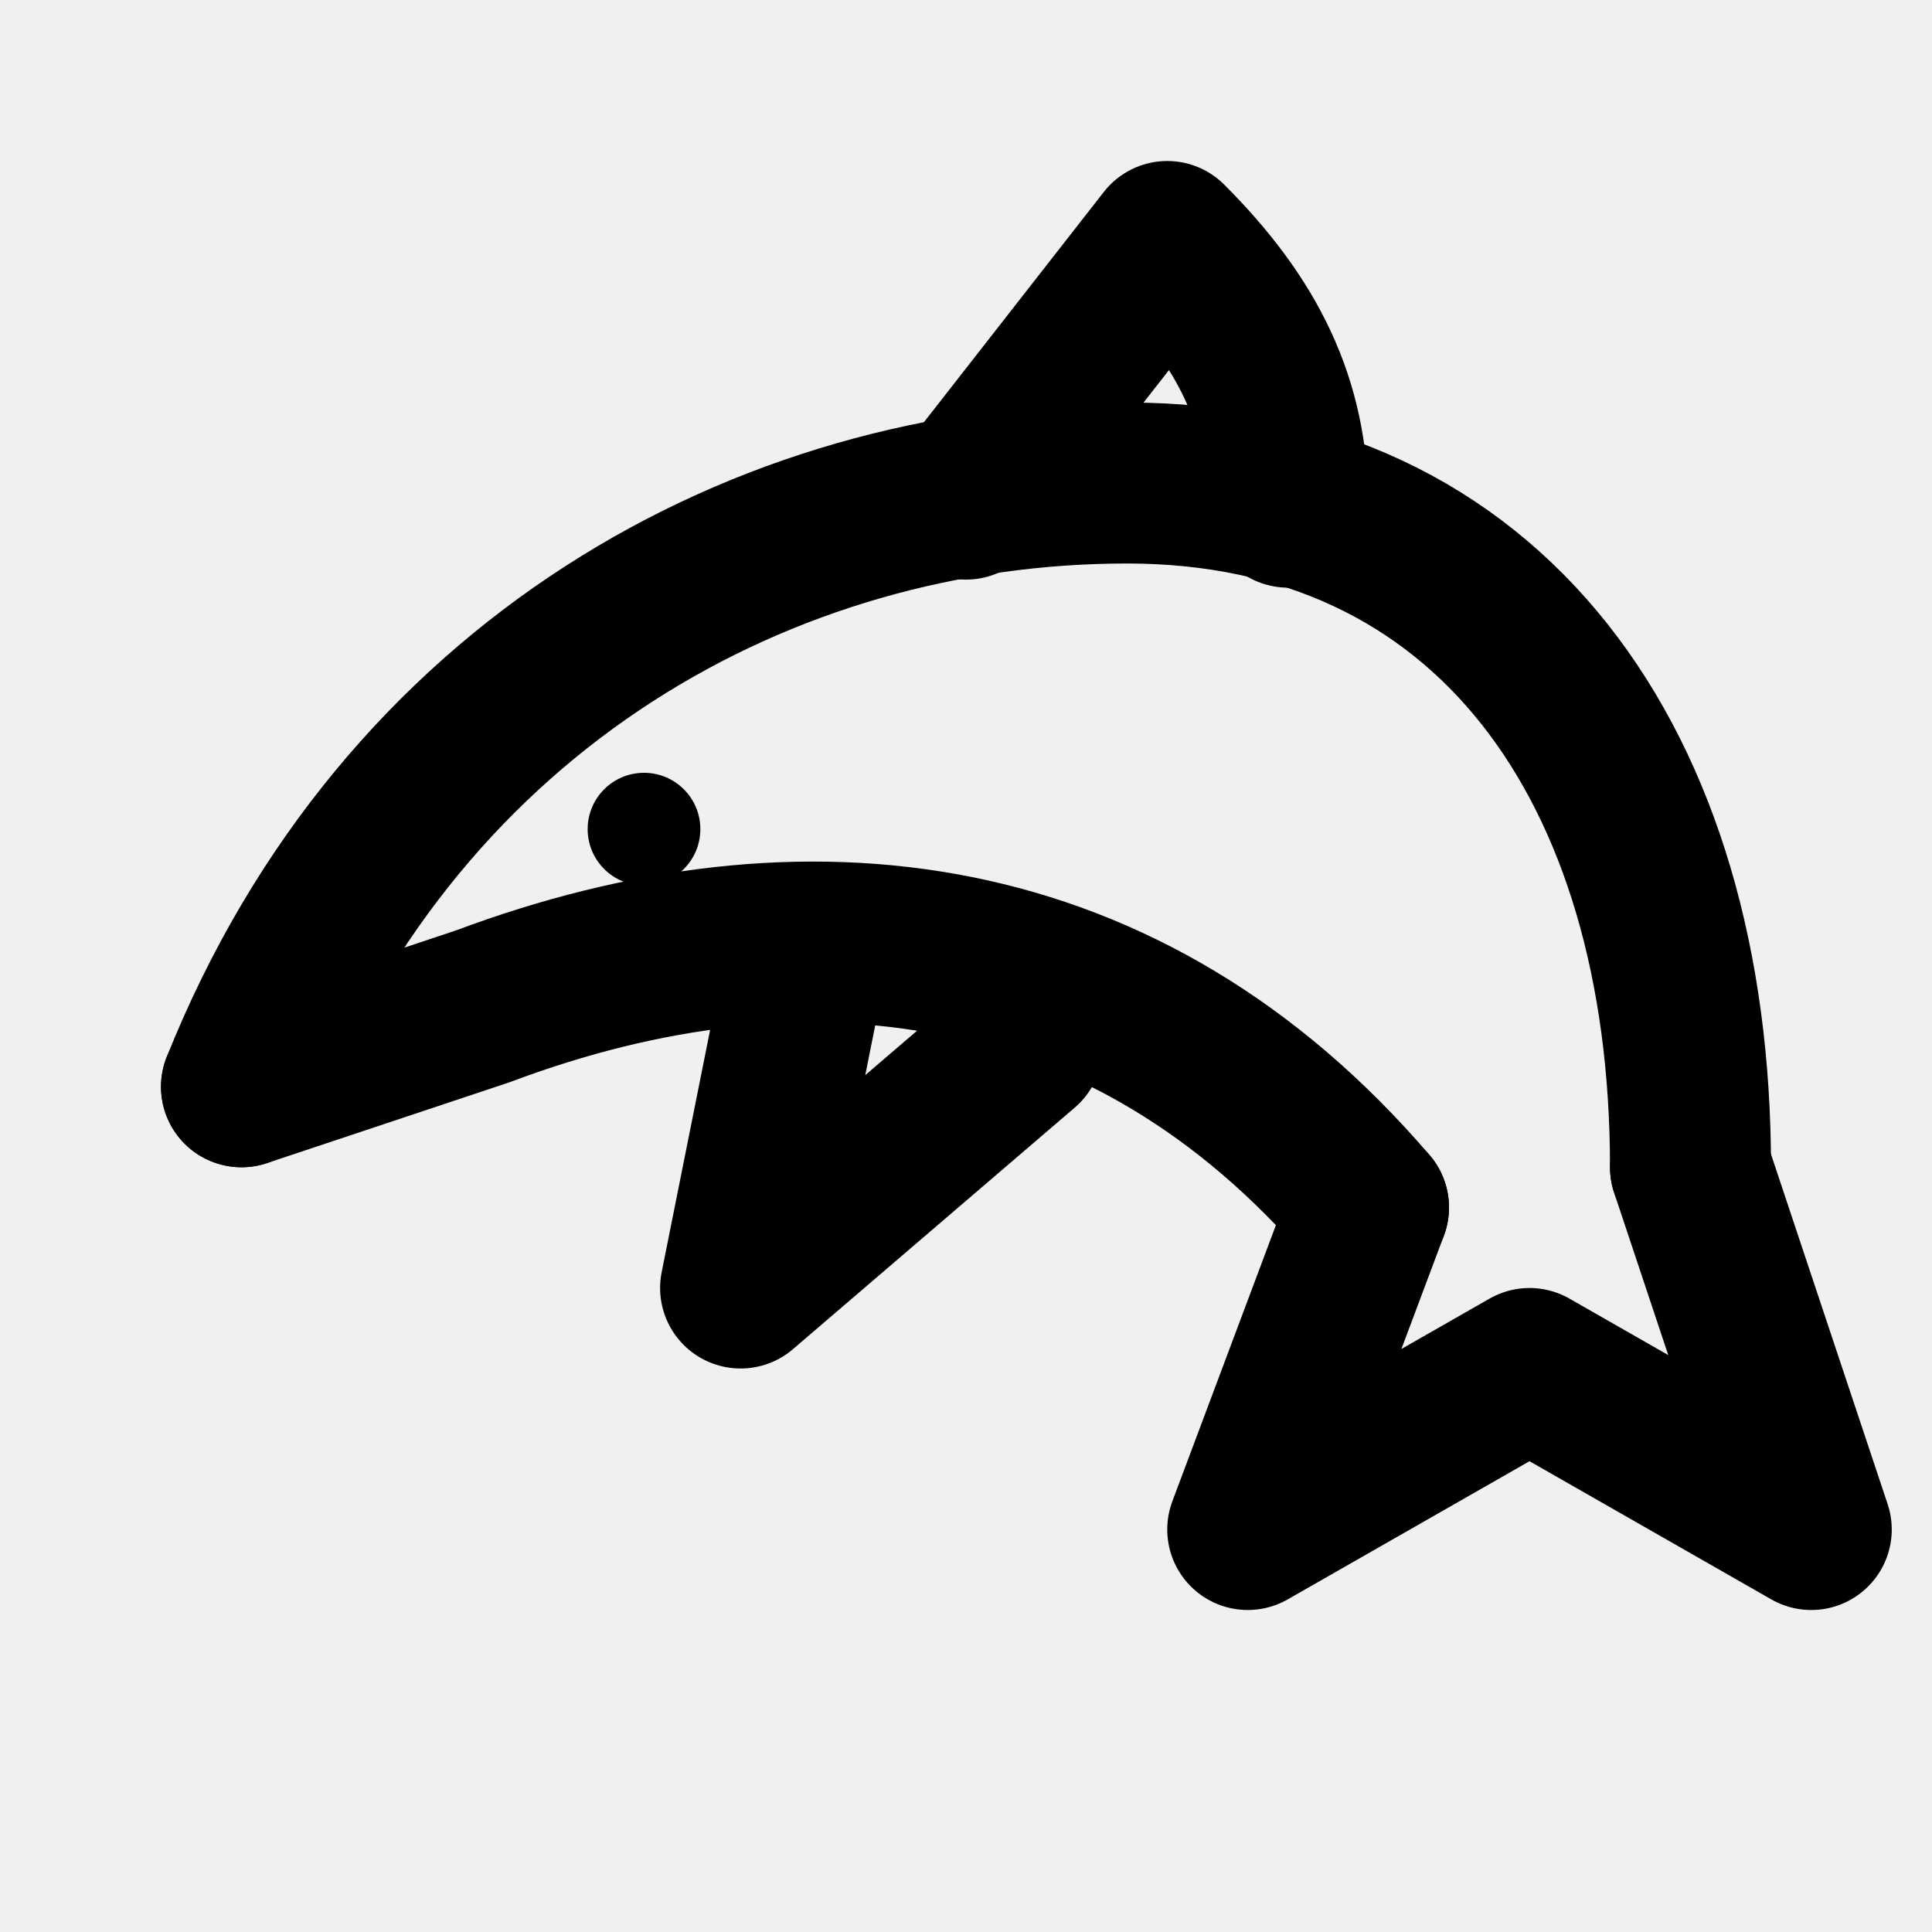
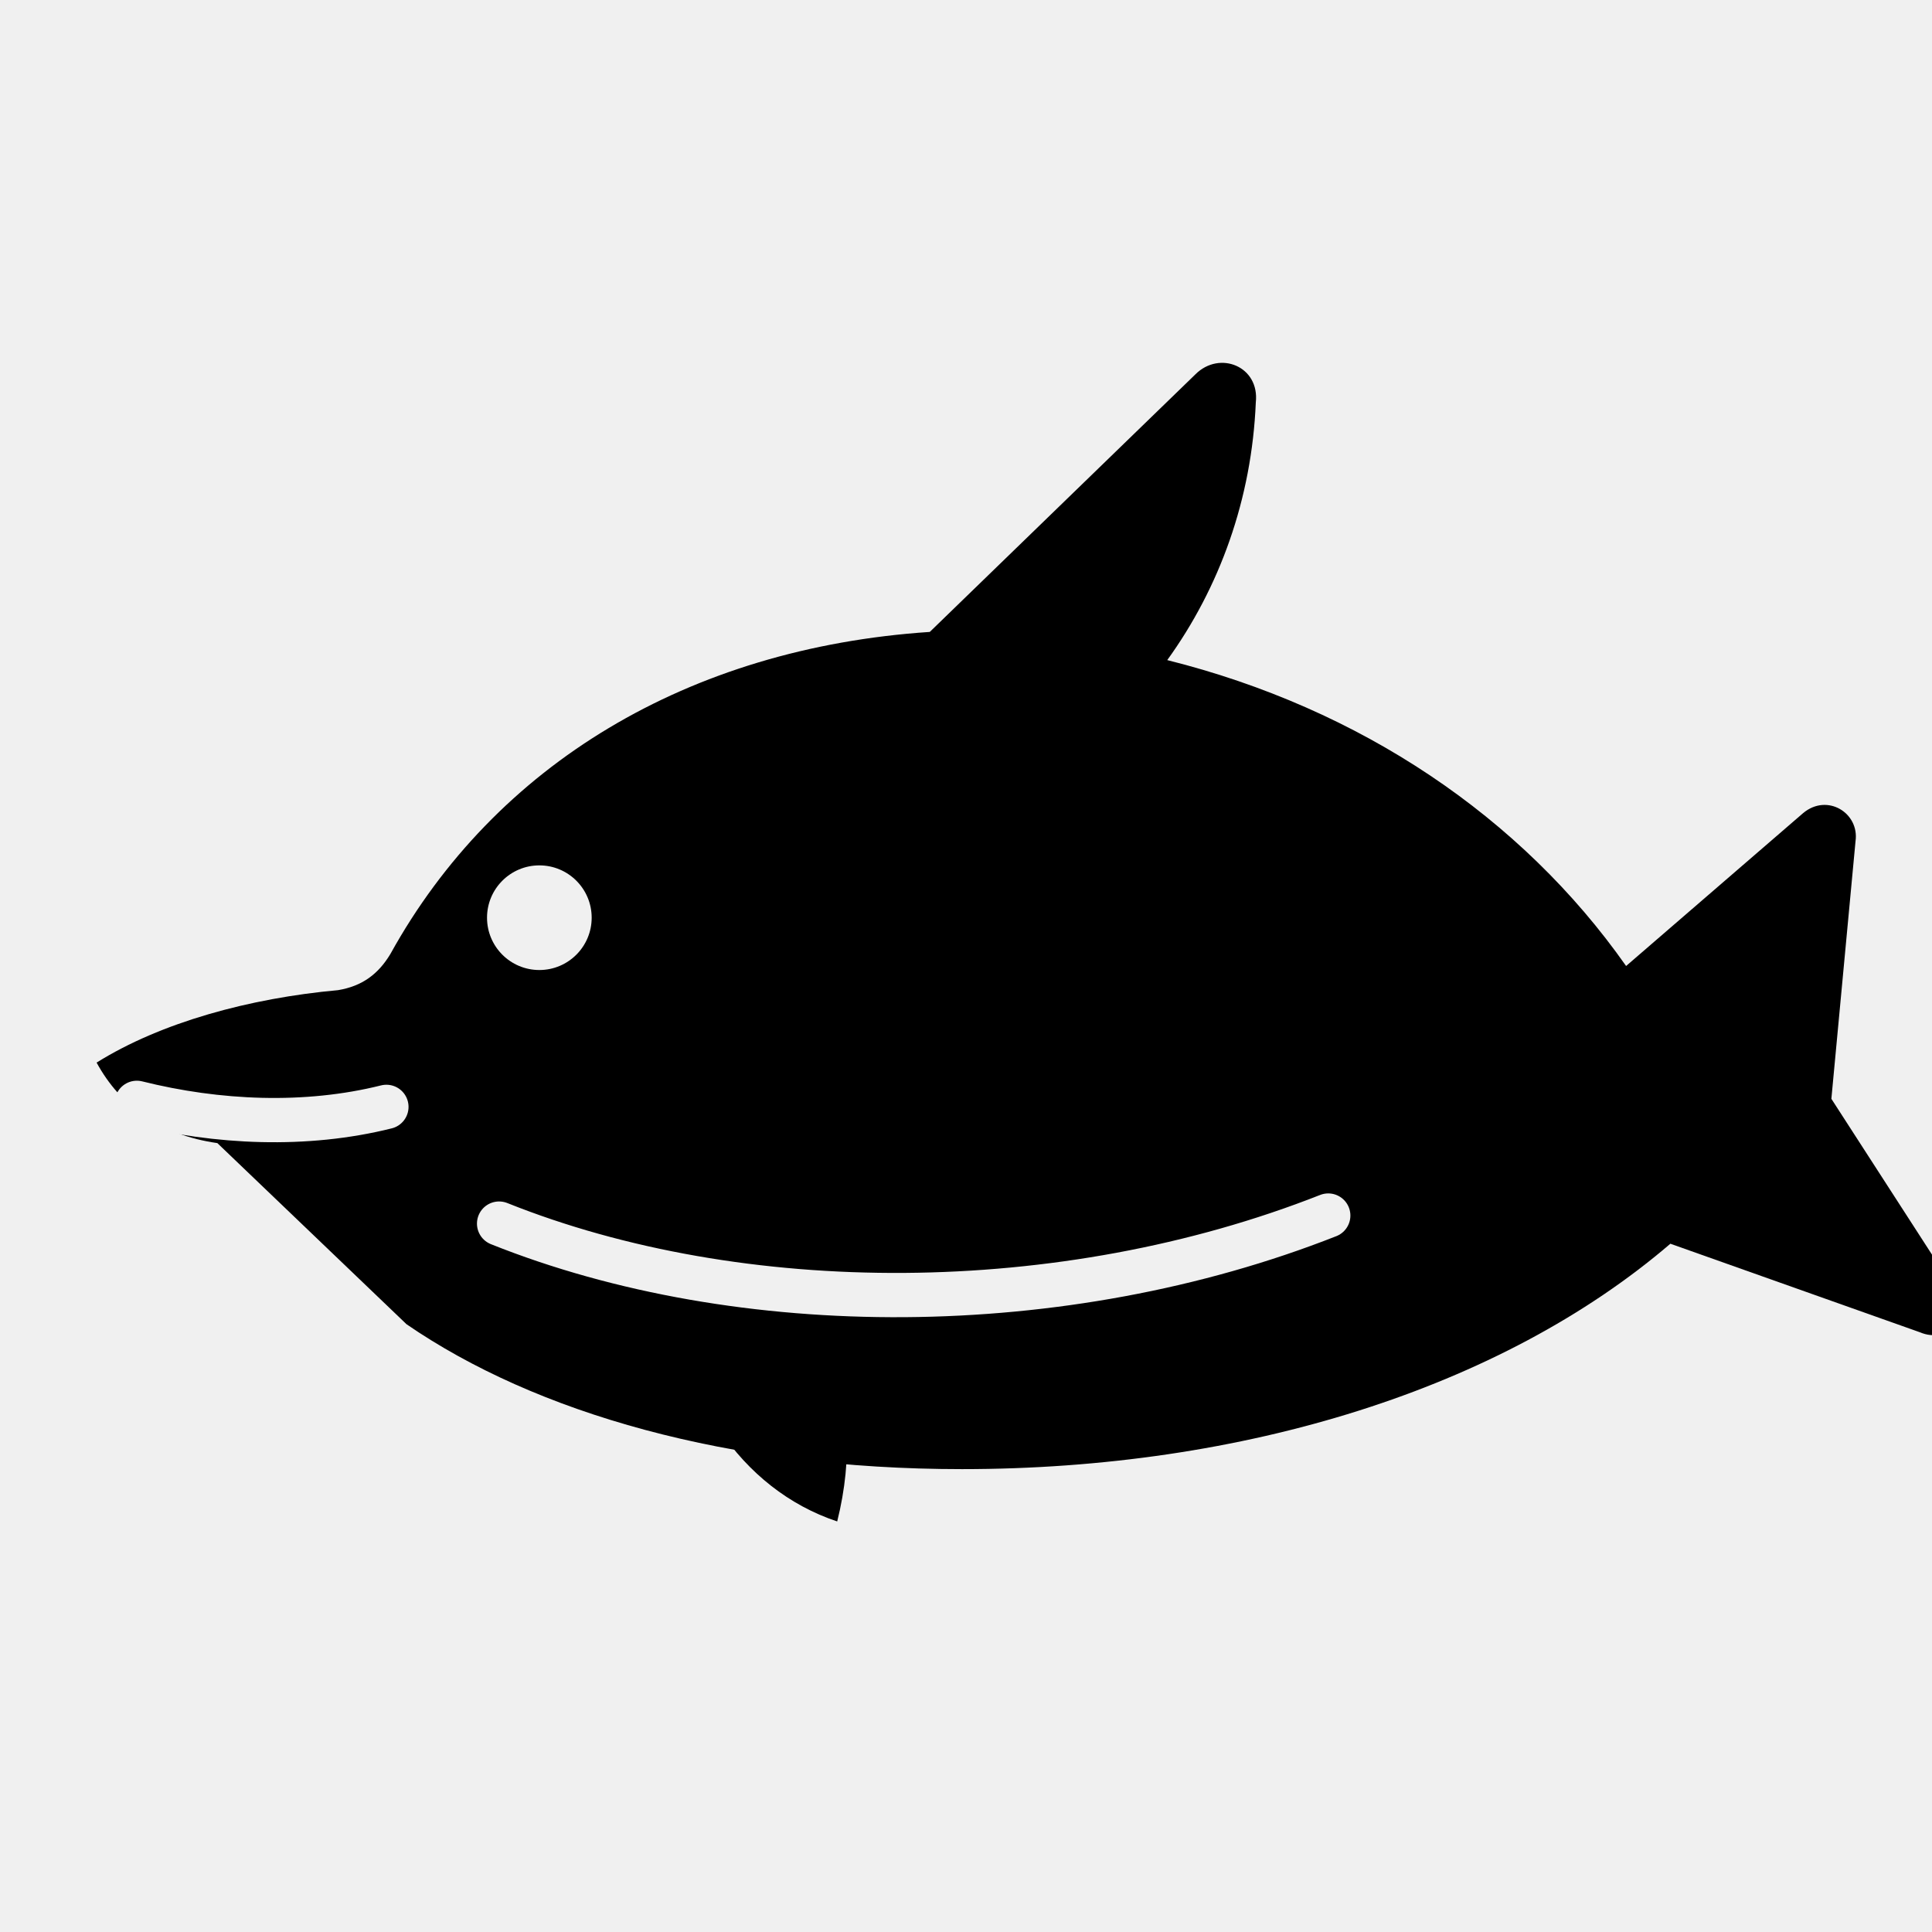
- <svg xmlns="http://www.w3.org/2000/svg" viewBox="0 0 24 24" fill="none" stroke="#000" stroke-width="2" stroke-linecap="round" stroke-linejoin="round">
-   <path d="M3 13.5C5 8.5 9.5 6 14 6c4.5 0 7 3.5 7 8.5" />
-   <path d="M21 14.5l1.5 4.5-3.5-2-3.5 2 1.5-4" />
-   <path d="M17 15c-3-3.5-7-4-11-2.5l-3 1" />
-   <path d="M12 6.2 14.5 3c1 1 1.5 2 1.5 3.3" />
-   <path d="M10 12l-.8 4 3.5-3" />
-   <circle cx="8" cy="10.3" r=".7" fill="#000" stroke="none" />
+ <svg xmlns="http://www.w3.org/2000/svg" viewBox="0 0 48 48">
+   <defs>
+     <mask id="m" maskUnits="userSpaceOnUse" x="0" y="0" width="48" height="48">
+       <rect width="48" height="48" fill="#fff" />
+       <g fill="#000">
+         <circle cx="13.4" cy="22.8" r="1.3" />
+       </g>
+       <path d="M3.4 27.4c2 .5 4.2.6 6.2.1" fill="none" stroke="#000" stroke-width="1.1" stroke-linecap="round" />
+       <path d="M12.4 30.4c6 2.4 14 2.4 20.6-.2" fill="none" stroke="#000" stroke-width="1.1" stroke-linecap="round" />
+     </mask>
+   </defs>
+   <g mask="url(#m)" fill="#000">
+     <path d="M2.4 26.4c1.6-1 3.8-1.6 6-1.8.6-.1 1-.4 1.3-.9 2.6-4.7 7.4-7.6 13.4-8l6.6-6.4c.6-.6 1.6-.2 1.5.7-.1 2.4-.9 4.6-2.2 6.4 4.8 1.2 8.8 3.9 11.4 7.6l4.4-3.8c.6-.5 1.4 0 1.3.7l-.6 6.4 3.1 4.8c.4.6-.2 1.3-.9 1l-6.2-2.2c-4.2 3.6-10.6 5.6-17.6 5.6-5.8 0-10.6-1.4-13.8-3.6L5.4 28.4c-1.4-.2-2.4-.9-3-2z" />
+     <path d="M17.6 30.4c2.8 1.4 4 4.2 3.2 7.4-2.4-.8-4-3.2-4.2-6.2z" />
+   </g>
</svg>
